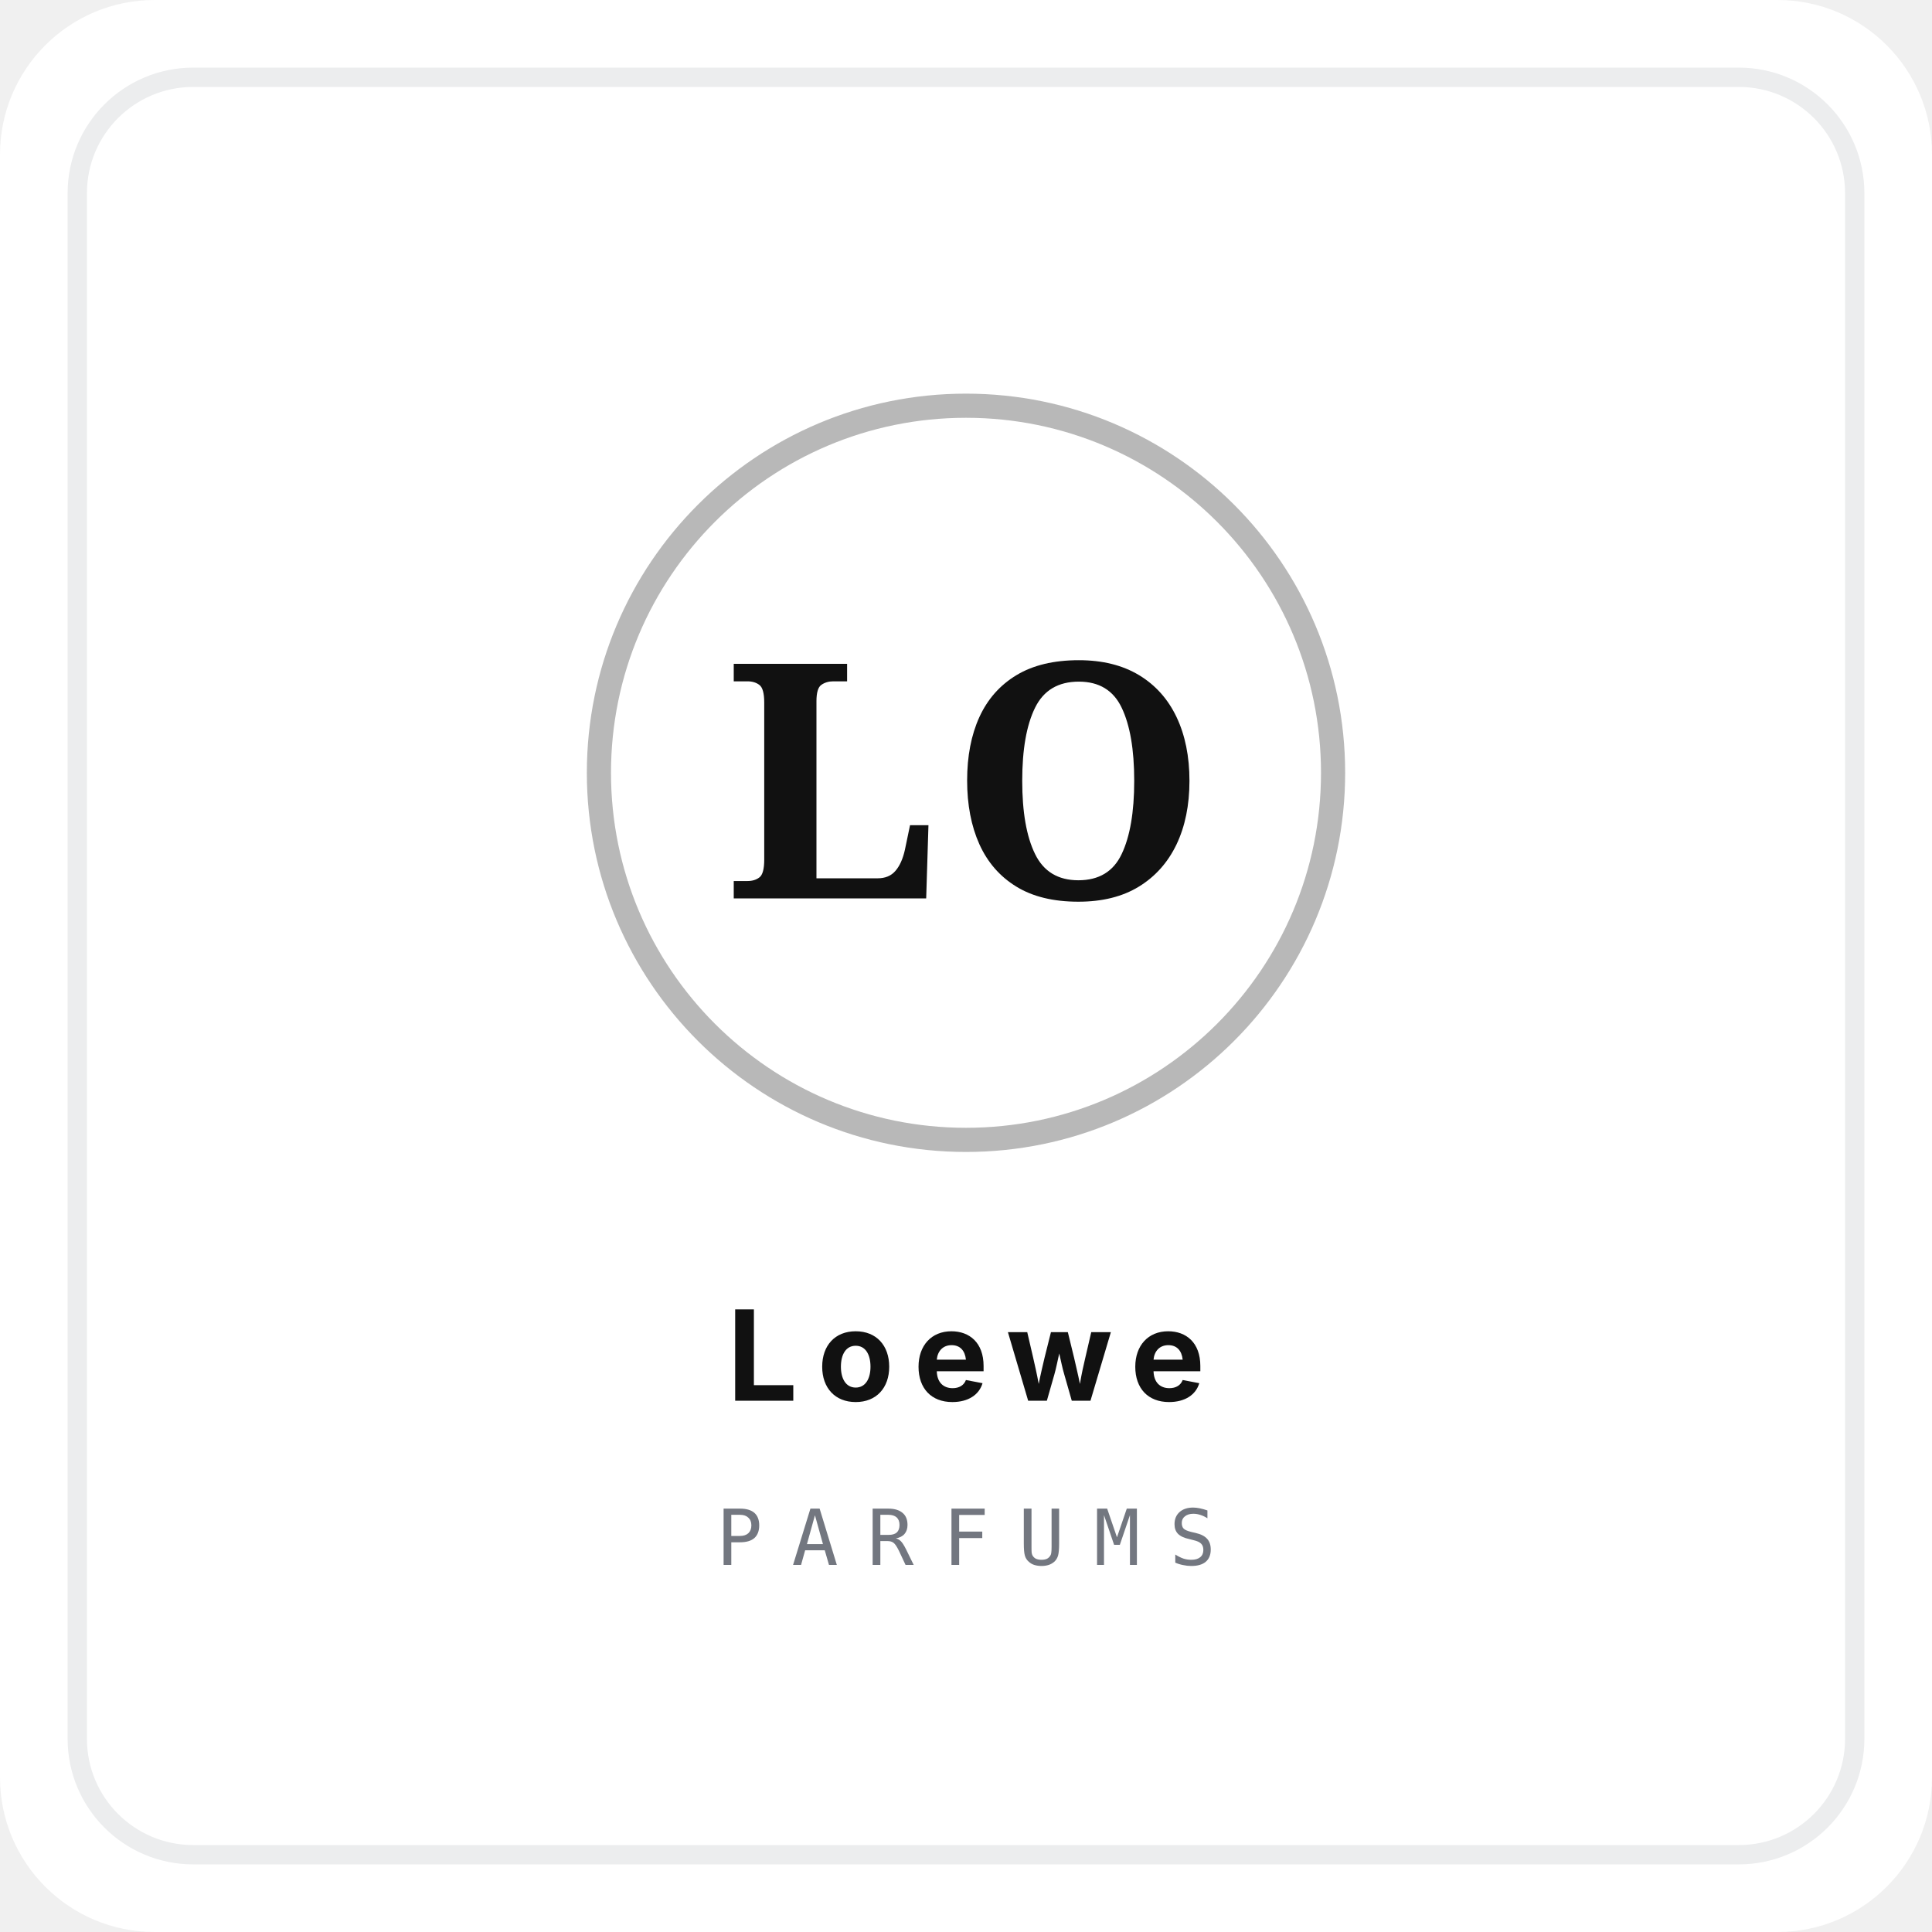
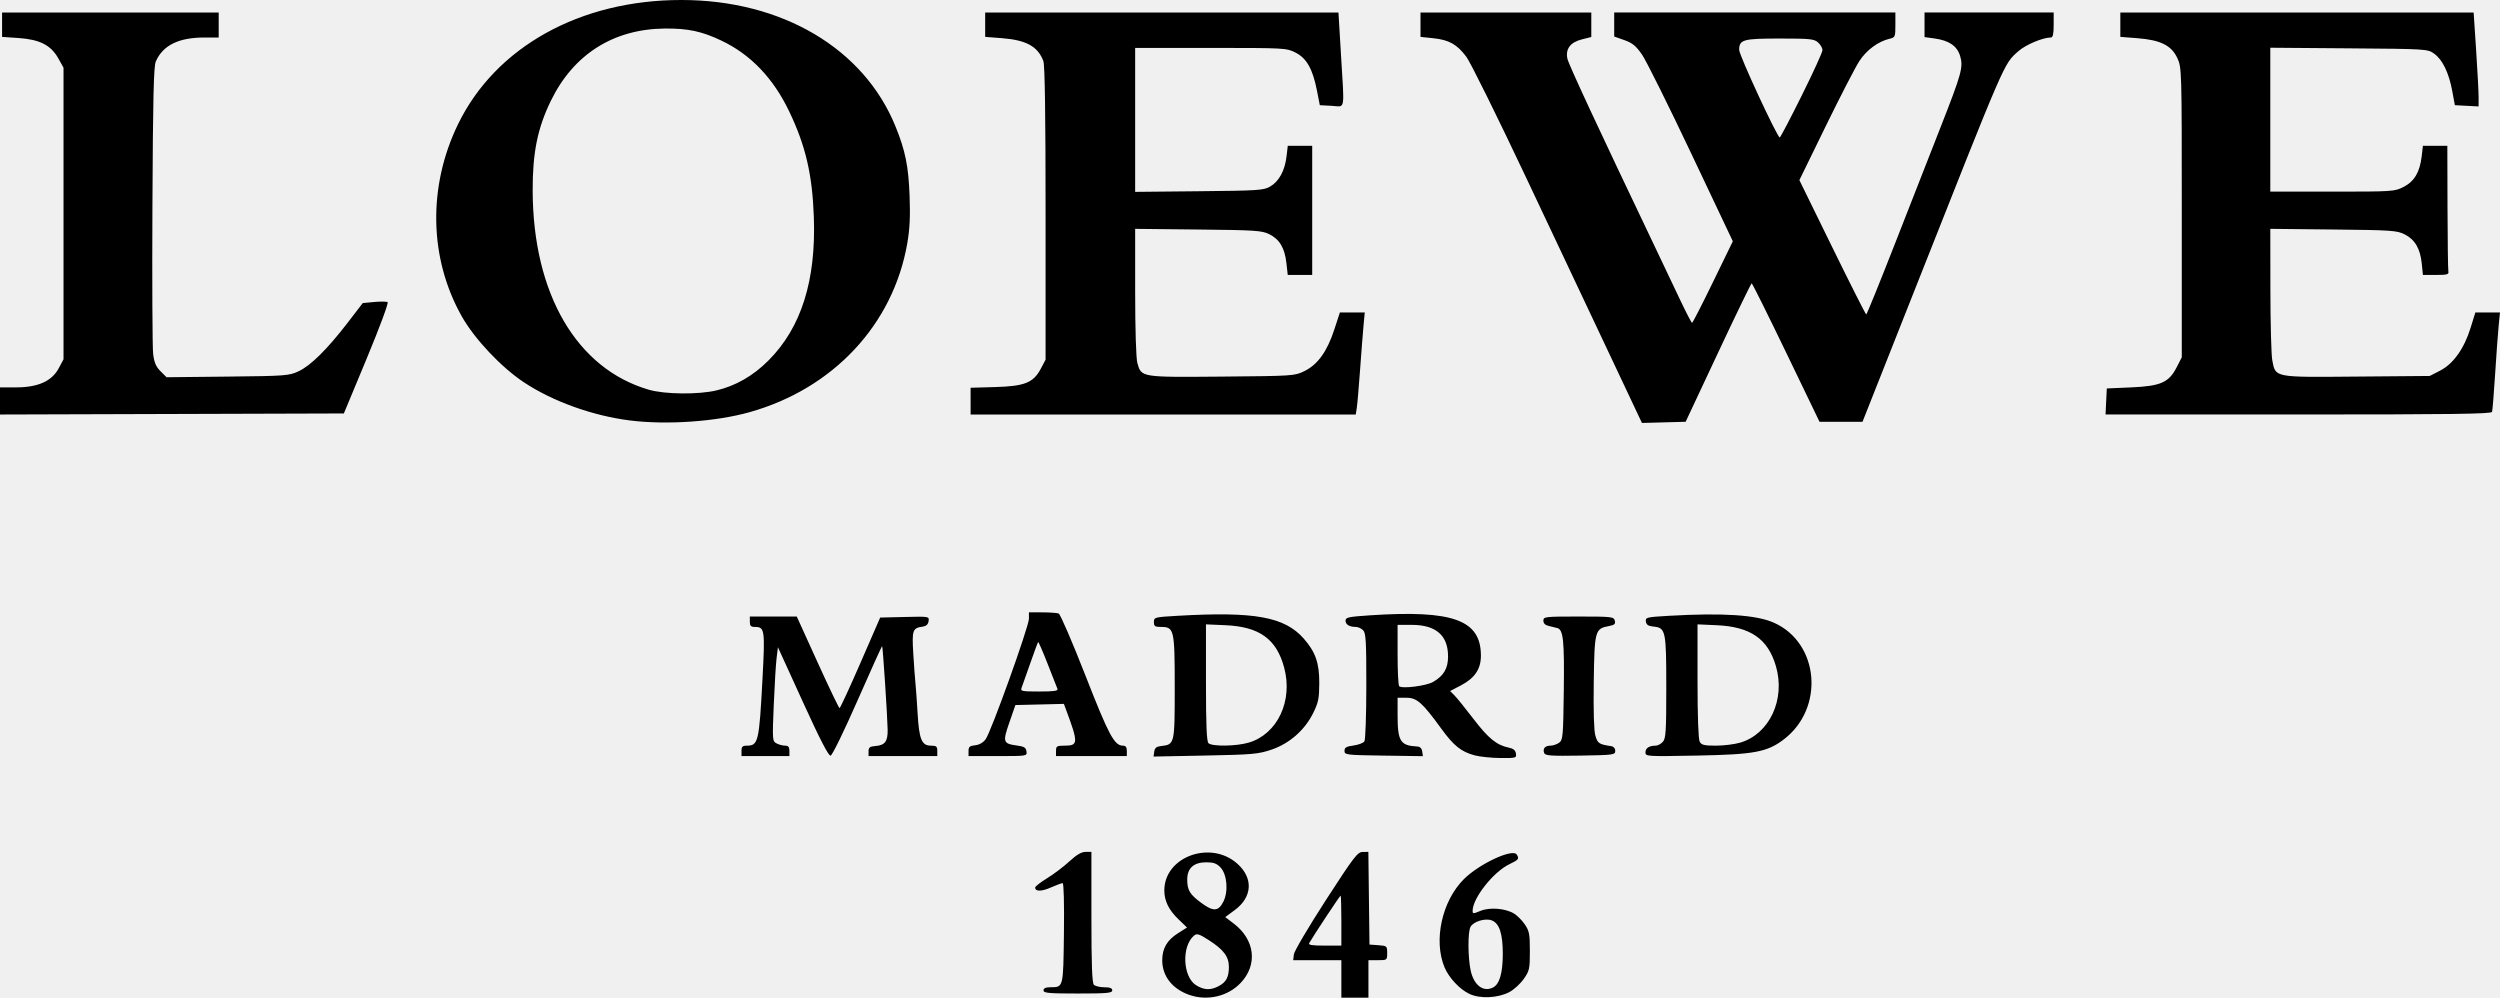
- <svg xmlns="http://www.w3.org/2000/svg" viewBox="0 0 200 200" width="200" height="200">
-   <rect width="200" height="200" fill="#ffffff" rx="16" />
-   <rect x="8" y="8" width="184" height="184" fill="none" stroke="#ecedee" stroke-width="2" rx="12" />
-   <g fill="#111111" text-anchor="middle">
-     <circle cx="100" cy="80" r="38" fill="none" stroke="#111111" stroke-width="2.5" opacity="0.3" />
-     <text x="100" y="93" font-family="'Space Mono', 'Cinzel', 'Playfair Display', serif, monospace" font-size="34" font-weight="bold" letter-spacing="1">
-       LO
-     </text>
-     <text x="100" y="145" font-family="'Plus Jakarta Sans', -apple-system, sans-serif" font-size="13" font-weight="700" letter-spacing="2" text-transform="uppercase">
-       Loewe
-     </text>
-     <text x="100" y="162" font-family="'Space Mono', monospace" font-size="8" fill="#737780" letter-spacing="3" text-transform="uppercase">
-       PARFUMS
-     </text>
+ <svg xmlns="http://www.w3.org/2000/svg" width="423.431mm" height="168.981mm" viewBox="0 0 423.431 168.981" version="1.1" id="svg8">
+   <defs id="defs2" />
+   <g id="layer1" transform="translate(221.4941,-207.7725)">
+     <path style="fill:#000000;stroke-width:0.353" d="m -20.116,376.26 c -2.848,-1.017 -4.528,-3.185 -4.528,-5.84 0,-2.004 0.811,-3.404 2.648,-4.569 l 1.551,-0.983 -1.435,-1.378 c -1.658,-1.592 -2.411,-3.124 -2.411,-4.905 0,-5.724 7.876,-8.584 12.396,-4.501 2.698,2.437 2.517,5.621 -0.445,7.812 l -1.631,1.207 1.453,1.108 c 3.582,2.732 4.075,6.955 1.171,10.026 -2.189,2.314 -5.689,3.122 -8.767,2.022 z m 5.004,-1.451 c 1.301,-0.673 1.757,-1.523 1.757,-3.277 0,-1.734 -0.901,-2.929 -3.432,-4.547 -1.621,-1.037 -1.987,-1.149 -2.466,-0.752 -2.148,1.781 -1.921,7.028 0.363,8.42 1.353,0.825 2.4,0.868 3.778,0.156 z m 0.806,-14.284 c 0.891,-1.727 0.66,-4.628 -0.463,-5.824 -0.644,-0.685 -1.177,-0.879 -2.417,-0.879 -2.121,0 -3.224,0.995 -3.224,2.907 0,1.822 0.421,2.52 2.399,3.98 2.014,1.487 2.866,1.445 3.706,-0.184 z m 20.001,13.053 v -3.175 h -4.079 -4.079 l 0.111,-0.982 c 0.061,-0.54 2.492,-4.663 5.402,-9.162 4.759,-7.357 5.389,-8.182 6.255,-8.191 l 0.963,-0.01 0.095,7.849 0.095,7.849 1.499,0.108 c 1.453,0.105 1.499,0.146 1.499,1.323 0,1.204 -0.013,1.214 -1.587,1.214 h -1.587 v 3.175 3.175 H 7.988 5.695 v -3.175 z m 0,-9.878 c 0,-2.328 -0.059,-4.233 -0.132,-4.233 -0.114,0 -4.62,6.817 -5.305,8.026 -0.191,0.337 0.421,0.441 2.593,0.441 h 2.843 z M 27.388,376.115 c -1.634,-0.765 -3.478,-2.73 -4.214,-4.492 -1.906,-4.562 -0.448,-11.229 3.269,-14.946 2.593,-2.593 8.273,-5.238 8.953,-4.169 0.459,0.722 0.345,0.87 -1.267,1.651 -2.694,1.304 -6.173,5.707 -6.2,7.848 -0.007,0.555 0.089,0.559 1.31,0.049 1.554,-0.649 4.185,-0.451 5.673,0.428 0.539,0.318 1.369,1.147 1.845,1.842 0.766,1.117 0.866,1.641 0.866,4.522 0,3.053 -0.067,3.353 -1.058,4.757 -0.582,0.824 -1.685,1.822 -2.451,2.218 -1.939,1.002 -4.931,1.132 -6.724,0.292 z m 4.035,-1.112 c 1.073,-0.574 1.613,-2.469 1.613,-5.658 0,-3.44 -0.577,-5.193 -1.87,-5.685 -1.107,-0.421 -3.114,0.194 -3.601,1.104 -0.464,0.868 -0.446,5.156 0.031,7.383 0.54,2.52 2.175,3.74 3.827,2.856 z m -76.175,0.516 c 0,-0.361 0.365,-0.531 1.147,-0.535 2.238,-0.011 2.194,0.161 2.311,-9.153 0.063,-5.026 -0.027,-8.48 -0.22,-8.48 -0.179,0 -1.072,0.33 -1.984,0.733 -1.601,0.708 -2.665,0.712 -2.665,0.009 0,-0.186 0.913,-0.897 2.028,-1.579 1.116,-0.683 2.81,-1.964 3.765,-2.848 1.209,-1.118 2.04,-1.607 2.734,-1.607 h 0.997 v 11.042 c 0,8.118 0.112,11.154 0.423,11.465 0.233,0.233 1.027,0.423 1.764,0.423 0.956,0 1.341,0.152 1.341,0.529 0,0.449 -0.882,0.529 -5.821,0.529 -4.939,0 -5.821,-0.08 -5.821,-0.529 z m 73.003,-39.816 c -2.275,-0.613 -3.523,-1.618 -5.651,-4.546 -3.18,-4.375 -4.113,-5.203 -5.864,-5.203 h -1.516 v 2.976 c 0,4.39 0.466,5.133 3.312,5.277 0.491,0.025 0.784,0.31 0.859,0.839 l 0.114,0.802 -6.64,-0.096 c -6.373,-0.092 -6.64,-0.124 -6.64,-0.802 0,-0.566 0.303,-0.746 1.529,-0.91 0.841,-0.112 1.672,-0.43 1.847,-0.706 0.175,-0.276 0.32,-4.499 0.323,-9.384 0.005,-7.609 -0.074,-8.962 -0.549,-9.437 -0.305,-0.305 -0.848,-0.554 -1.206,-0.554 -1.103,0 -1.768,-0.399 -1.768,-1.061 0,-0.557 0.495,-0.666 4.145,-0.907 14.083,-0.931 18.785,0.782 18.785,6.844 0,2.257 -1.044,3.8 -3.404,5.033 l -1.812,0.947 0.736,0.736 c 0.405,0.405 1.856,2.202 3.226,3.993 2.515,3.29 3.926,4.439 5.961,4.853 0.793,0.161 1.147,0.452 1.227,1.007 0.108,0.75 0.006,0.78 -2.646,0.757 -1.517,-0.013 -3.483,-0.219 -4.368,-0.458 z m -6.999,-12.441 c 1.798,-1.053 2.516,-2.282 2.516,-4.312 0,-3.562 -2.054,-5.343 -6.161,-5.343 h -2.387 v 5.056 c 0,2.781 0.119,5.179 0.265,5.329 0.464,0.478 4.598,-0.045 5.768,-0.73 z m -117.157,11.688 c 0,-0.699 0.178,-0.882 0.857,-0.882 1.996,0 2.126,-0.547 2.702,-11.378 0.441,-8.29 0.374,-8.731 -1.309,-8.731 -0.659,0 -0.839,-0.189 -0.839,-0.882 v -0.882 h 3.975 3.975 l 3.522,7.75 c 1.937,4.263 3.613,7.755 3.724,7.761 0.111,0.006 1.706,-3.442 3.543,-7.662 l 3.34,-7.673 4.156,-0.1 c 4.15,-0.1 4.156,-0.098 4.042,0.706 -0.078,0.55 -0.393,0.844 -0.996,0.927 -1.719,0.238 -1.841,0.592 -1.594,4.62 0.125,2.049 0.289,4.28 0.364,4.96 0.075,0.679 0.239,2.981 0.366,5.115 0.264,4.447 0.69,5.468 2.284,5.468 0.885,0 1.05,0.139 1.05,0.882 v 0.882 h -5.821 -5.821 v -0.807 c 0,-0.657 0.213,-0.823 1.146,-0.894 1.63,-0.124 2.124,-0.78 2.089,-2.767 -0.04,-2.254 -0.814,-14.026 -0.93,-14.151 -0.05,-0.054 -1.921,4.074 -4.159,9.172 -2.292,5.223 -4.288,9.315 -4.573,9.372 -0.349,0.071 -1.796,-2.731 -4.712,-9.128 l -4.208,-9.23 -0.227,1.816 c -0.125,0.999 -0.342,4.575 -0.482,7.947 -0.248,5.954 -0.235,6.143 0.468,6.519 0.398,0.213 1.052,0.387 1.453,0.387 0.542,0 0.729,0.226 0.729,0.882 v 0.882 h -4.057 -4.057 z m 38.453,0.022 c 0,-0.706 0.199,-0.879 1.112,-0.97 0.698,-0.069 1.363,-0.449 1.787,-1.019 0.92,-1.239 7.332,-19.104 7.332,-20.43 v -1.063 h 2.264 c 1.245,0 2.492,0.087 2.77,0.194 0.278,0.107 2.305,4.798 4.505,10.425 3.984,10.193 4.927,11.959 6.384,11.959 0.466,0 0.657,0.257 0.657,0.882 v 0.882 h -5.997 -5.997 v -0.882 c 0,-0.792 0.142,-0.882 1.399,-0.882 2.39,0 2.41,-0.41 0.3,-6.096 l -0.364,-0.981 -4.107,0.099 -4.107,0.099 -1.018,2.933 c -1.159,3.339 -1.072,3.608 1.276,3.921 1.219,0.163 1.528,0.352 1.619,0.995 0.112,0.791 0.095,0.794 -4.851,0.794 h -4.963 v -0.86 z m 15.064,-10.518 c -0.099,-0.243 -0.85,-2.155 -1.668,-4.249 -0.818,-2.095 -1.542,-3.754 -1.608,-3.688 -0.066,0.066 -0.671,1.701 -1.344,3.632 -0.673,1.931 -1.331,3.789 -1.462,4.129 -0.216,0.561 0.061,0.617 3.012,0.617 2.462,0 3.207,-0.107 3.07,-0.441 z m 16.391,10.623 c 0.089,-0.631 0.375,-0.862 1.176,-0.951 2.28,-0.254 2.293,-0.311 2.293,-9.913 0,-9.821 -0.098,-10.254 -2.313,-10.254 -1.039,0 -1.215,-0.119 -1.215,-0.828 0,-0.806 0.104,-0.834 3.969,-1.057 13.118,-0.756 18.164,0.158 21.434,3.882 1.97,2.244 2.623,4.128 2.608,7.528 -0.011,2.58 -0.155,3.286 -1.031,5.058 -1.437,2.905 -4.035,5.18 -7.092,6.211 -2.205,0.744 -3.219,0.833 -11.186,0.988 l -8.761,0.17 z m 16.017,-1.529 c 4.863,-1.451 7.51,-7.08 5.983,-12.722 -1.31,-4.839 -4.188,-6.909 -9.956,-7.161 l -3.283,-0.144 v 9.849 c 0,7.19 0.114,9.964 0.423,10.273 0.591,0.591 4.724,0.534 6.833,-0.096 z m 50.031,1.779 c -0.288,-0.751 0.137,-1.26 1.051,-1.26 0.437,0 1.102,-0.225 1.478,-0.5 0.639,-0.467 0.692,-1.059 0.79,-8.927 0.104,-8.329 -0.085,-10.18 -1.07,-10.484 -0.245,-0.076 -0.883,-0.234 -1.416,-0.35 -0.66,-0.145 -0.97,-0.436 -0.97,-0.911 0,-0.669 0.254,-0.699 5.956,-0.699 5.633,0 5.966,0.038 6.138,0.696 0.148,0.564 -0.041,0.738 -0.994,0.917 -2.362,0.443 -2.444,0.745 -2.57,9.447 -0.072,5.01 0.027,8.286 0.278,9.133 0.384,1.297 0.614,1.449 2.657,1.758 0.433,0.066 0.706,0.378 0.706,0.807 0,0.667 -0.281,0.705 -5.917,0.797 -4.954,0.081 -5.949,0.012 -6.117,-0.424 z m 17.149,-0.125 c 0,-0.723 0.631,-1.136 1.738,-1.136 0.342,0 0.885,-0.29 1.206,-0.645 0.51,-0.563 0.584,-1.74 0.584,-9.27 0,-9.605 -0.097,-10.055 -2.209,-10.259 -0.846,-0.082 -1.169,-0.302 -1.247,-0.849 -0.1,-0.701 0.097,-0.751 3.881,-0.969 9.166,-0.528 14.8,-0.161 17.785,1.16 7.699,3.405 8.648,14.476 1.695,19.773 -2.824,2.152 -5.002,2.557 -14.701,2.739 -8.557,0.16 -8.731,0.149 -8.731,-0.544 z m 16.076,-1.655 c 4.941,-1.474 7.66,-7.312 6.025,-12.935 -1.347,-4.634 -4.308,-6.686 -10.018,-6.944 l -3.263,-0.147 v 9.59 c 0,5.936 0.139,9.85 0.365,10.273 0.306,0.572 0.753,0.682 2.758,0.682 1.316,0 3.176,-0.234 4.133,-0.519 z m -188.055,-54.559 c -6.347,-0.793 -13.129,-3.235 -18.021,-6.491 -3.827,-2.546 -8.33,-7.329 -10.472,-11.123 -5.556,-9.839 -5.787,-22.022 -0.62,-32.612 6.371,-13.056 20.658,-20.99 37.797,-20.99 17.027,0 30.902,8.189 36.272,21.408 1.667,4.104 2.197,6.711 2.388,11.753 0.133,3.504 0.029,5.634 -0.392,8.06 -2.391,13.754 -12.544,24.617 -26.727,28.596 -5.713,1.603 -14.002,2.176 -20.225,1.399 z m 14.607,-5.084 c 3.292,-0.776 6.247,-2.476 8.852,-5.092 5.545,-5.568 8.058,-13.533 7.667,-24.308 -0.261,-7.214 -1.392,-12.054 -4.171,-17.858 -2.695,-5.629 -6.504,-9.617 -11.434,-11.972 -3.359,-1.605 -5.741,-2.113 -9.701,-2.068 -8.678,0.099 -15.416,4.389 -19.24,12.248 -2.255,4.636 -3.093,8.776 -3.076,15.197 0.047,17.482 7.445,30.167 19.67,33.729 2.699,0.786 8.362,0.848 11.432,0.124 z m 151.488,-5.707 C 48.405,262.03 41.99,248.443 37.06,238.003 32.13,227.562 27.541,218.284 26.861,217.385 c -1.599,-2.118 -2.915,-2.856 -5.588,-3.136 l -2.173,-0.227 v -2.066 -2.066 h 14.464 14.464 v 2.075 2.075 l -1.582,0.398 c -1.976,0.498 -2.822,1.626 -2.463,3.287 0.213,0.985 5.147,11.587 14.988,32.205 1.204,2.522 3.033,6.372 4.065,8.555 1.032,2.183 1.959,3.969 2.06,3.969 0.101,0 1.695,-3.108 3.543,-6.908 l 3.359,-6.908 -7.042,-14.867 c -3.873,-8.177 -7.619,-15.705 -8.325,-16.73 -1.028,-1.492 -1.625,-1.984 -3.003,-2.473 l -1.72,-0.611 v -2.034 -2.034 h 23.812 23.812 v 2.11 c 0,2.012 -0.045,2.12 -0.97,2.335 -1.922,0.445 -3.889,1.888 -5.112,3.749 -0.673,1.023 -3.238,5.987 -5.701,11.03 l -4.478,9.17 5.573,11.372 c 3.065,6.255 5.652,11.375 5.749,11.379 0.097,0.004 2.303,-5.43 4.901,-12.075 2.599,-6.645 6.049,-15.455 7.667,-19.577 3.604,-9.18 3.898,-10.249 3.335,-12.127 -0.506,-1.69 -1.87,-2.627 -4.313,-2.963 l -1.714,-0.236 v -2.084 -2.084 h 10.936 10.936 v 2.117 c 0,1.517 -0.132,2.117 -0.465,2.117 -1.386,0 -4.325,1.245 -5.548,2.35 -2.482,2.243 -1.91,0.92 -17.918,41.395 -1.957,4.948 -4.658,11.774 -6.002,15.169 l -2.444,6.174 h -3.641 -3.641 l -5.655,-11.73 c -3.11,-6.451 -5.736,-11.727 -5.835,-11.724 -0.099,0.003 -2.657,5.282 -5.683,11.73 l -5.502,11.724 -3.7,0.1 -3.7,0.1 z m 32.348,-44.227 c 1.937,-3.897 3.522,-7.365 3.522,-7.706 0,-0.342 -0.334,-0.923 -0.743,-1.293 -0.666,-0.603 -1.333,-0.672 -6.472,-0.672 -6.262,0 -6.896,0.178 -6.896,1.933 0,0.905 6.455,14.824 6.874,14.824 0.107,0 1.778,-3.188 3.715,-7.085 z m -305.159,51.714 v -2.295 l 2.734,-0.004 c 3.705,-0.005 6.049,-1.056 7.212,-3.234 l 0.814,-1.525 v -24.694 -24.694 l -0.886,-1.583 c -1.248,-2.229 -3.134,-3.195 -6.713,-3.441 l -2.808,-0.192 v -2.066 -2.066 h 18.344 18.344 v 2.117 2.117 h -2.405 c -4.369,0 -7.044,1.316 -8.244,4.057 -0.363,0.83 -0.487,6.08 -0.574,24.342 -0.061,12.806 -0.006,24.144 0.121,25.195 0.175,1.451 0.477,2.158 1.249,2.93 l 1.018,1.018 10.326,-0.108 c 9.79,-0.102 10.414,-0.148 12.017,-0.888 2.05,-0.946 4.87,-3.732 8.317,-8.215 l 2.577,-3.351 1.934,-0.183 c 1.064,-0.1 2.087,-0.088 2.275,0.028 0.192,0.119 -1.349,4.274 -3.535,9.531 l -3.876,9.32 -29.12,0.09 -29.12,0.09 z m 164.394,0.028 v -2.264 l 4.145,-0.118 c 5.021,-0.143 6.489,-0.732 7.747,-3.111 l 0.808,-1.527 v -24.792 c 0,-16.705 -0.123,-25.116 -0.376,-25.785 -0.942,-2.485 -2.893,-3.56 -7.051,-3.88 l -2.804,-0.216 v -2.064 -2.064 H -24.714 5.203 l 0.429,7.144 c 0.591,9.847 0.785,8.786 -1.585,8.661 l -2,-0.106 -0.484,-2.469 c -0.717,-3.66 -1.744,-5.483 -3.625,-6.438 -1.537,-0.78 -1.789,-0.794 -14.366,-0.794 h -12.802 v 12.19 12.19 l 10.848,-0.107 c 10.104,-0.1 10.93,-0.155 12.048,-0.813 1.476,-0.868 2.458,-2.684 2.741,-5.07 l 0.214,-1.809 h 2.068 2.068 v 10.936 10.936 h -2.071 -2.071 l -0.231,-2.037 c -0.288,-2.55 -1.154,-4.001 -2.906,-4.87 -1.238,-0.614 -2.356,-0.688 -12.036,-0.789 l -10.672,-0.111 0.002,10.695 c 0.001,6.342 0.152,11.235 0.37,12.021 0.679,2.444 0.56,2.425 14.321,2.307 12.133,-0.104 12.317,-0.116 14,-0.945 2.233,-1.1 3.827,-3.319 5.032,-7.01 l 0.951,-2.91 h 2.106 2.106 l -0.207,2.205 c -0.114,1.213 -0.377,4.586 -0.585,7.497 -0.208,2.91 -0.458,5.808 -0.556,6.438 l -0.177,1.147 H -24.484 -57.099 v -2.264 z m 192.335,0.059 0.105,-2.205 4.057,-0.176 c 5.061,-0.22 6.443,-0.821 7.757,-3.374 l 0.886,-1.722 v -24.527 c 0,-24.276 -0.008,-24.544 -0.751,-26.151 -0.994,-2.149 -2.848,-3.071 -6.784,-3.375 l -2.872,-0.222 v -2.064 -2.064 h 29.92 29.92 l 0.425,6.438 c 0.234,3.541 0.422,7.121 0.418,7.955 l -0.006,1.517 -2.009,-0.106 -2.009,-0.106 -0.444,-2.412 c -0.566,-3.076 -1.648,-5.306 -3.065,-6.317 -1.104,-0.788 -1.257,-0.797 -14.434,-0.9 l -13.317,-0.104 v 12.187 12.187 h 10.509 c 10.202,0 10.554,-0.023 12.062,-0.794 1.821,-0.931 2.75,-2.494 3.066,-5.159 l 0.214,-1.809 h 2.068 2.068 l 0.027,10.319 c 0.015,5.675 0.08,10.597 0.145,10.936 0.102,0.535 -0.177,0.617 -2.094,0.617 h -2.212 l -0.202,-1.955 c -0.26,-2.523 -1.158,-4.045 -2.905,-4.924 -1.292,-0.651 -2.232,-0.714 -12.073,-0.817 l -10.672,-0.111 0.015,10.342 c 0.008,5.688 0.152,11.051 0.319,11.917 0.571,2.959 0.175,2.883 14.288,2.763 l 12.386,-0.105 1.753,-0.902 c 2.24,-1.153 4.064,-3.71 5.157,-7.231 l 0.815,-2.627 h 2.084 2.084 l -0.22,2.205 c -0.121,1.213 -0.39,4.904 -0.599,8.202 -0.208,3.298 -0.444,6.196 -0.523,6.438 -0.114,0.349 -6.989,0.441 -32.804,0.441 h -32.66 l 0.105,-2.205 z" id="path880" />
  </g>
</svg>
